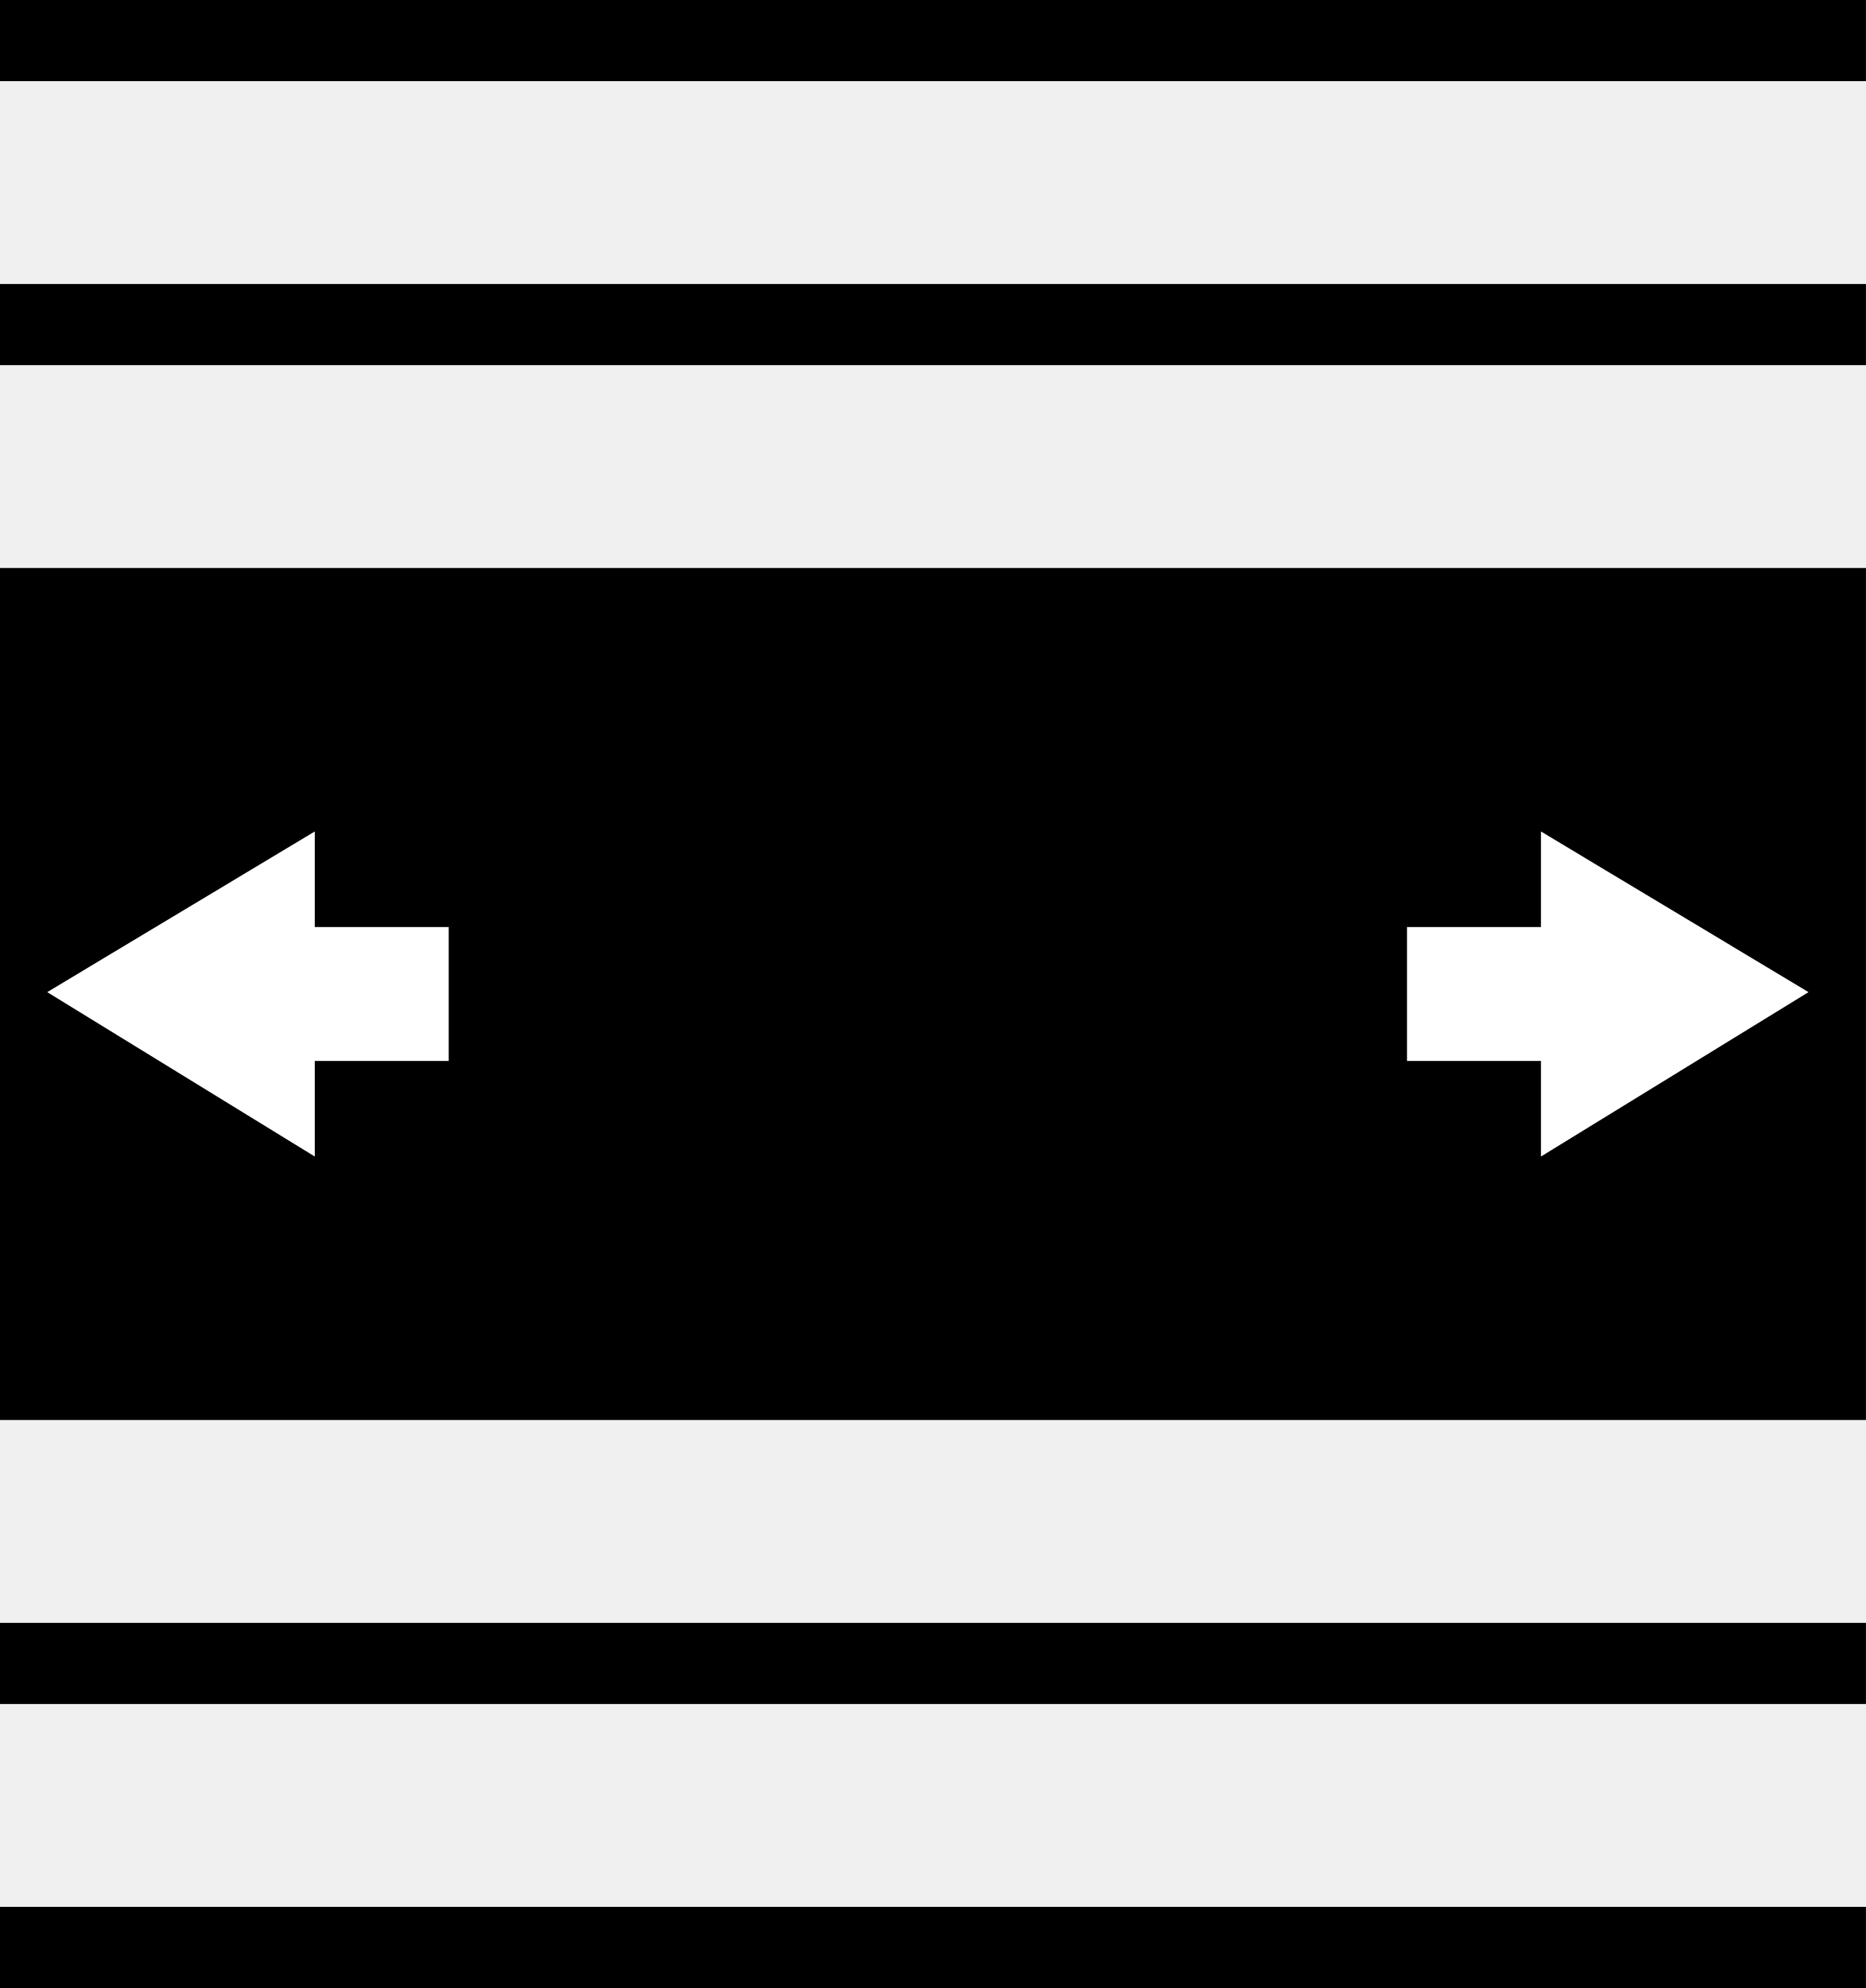
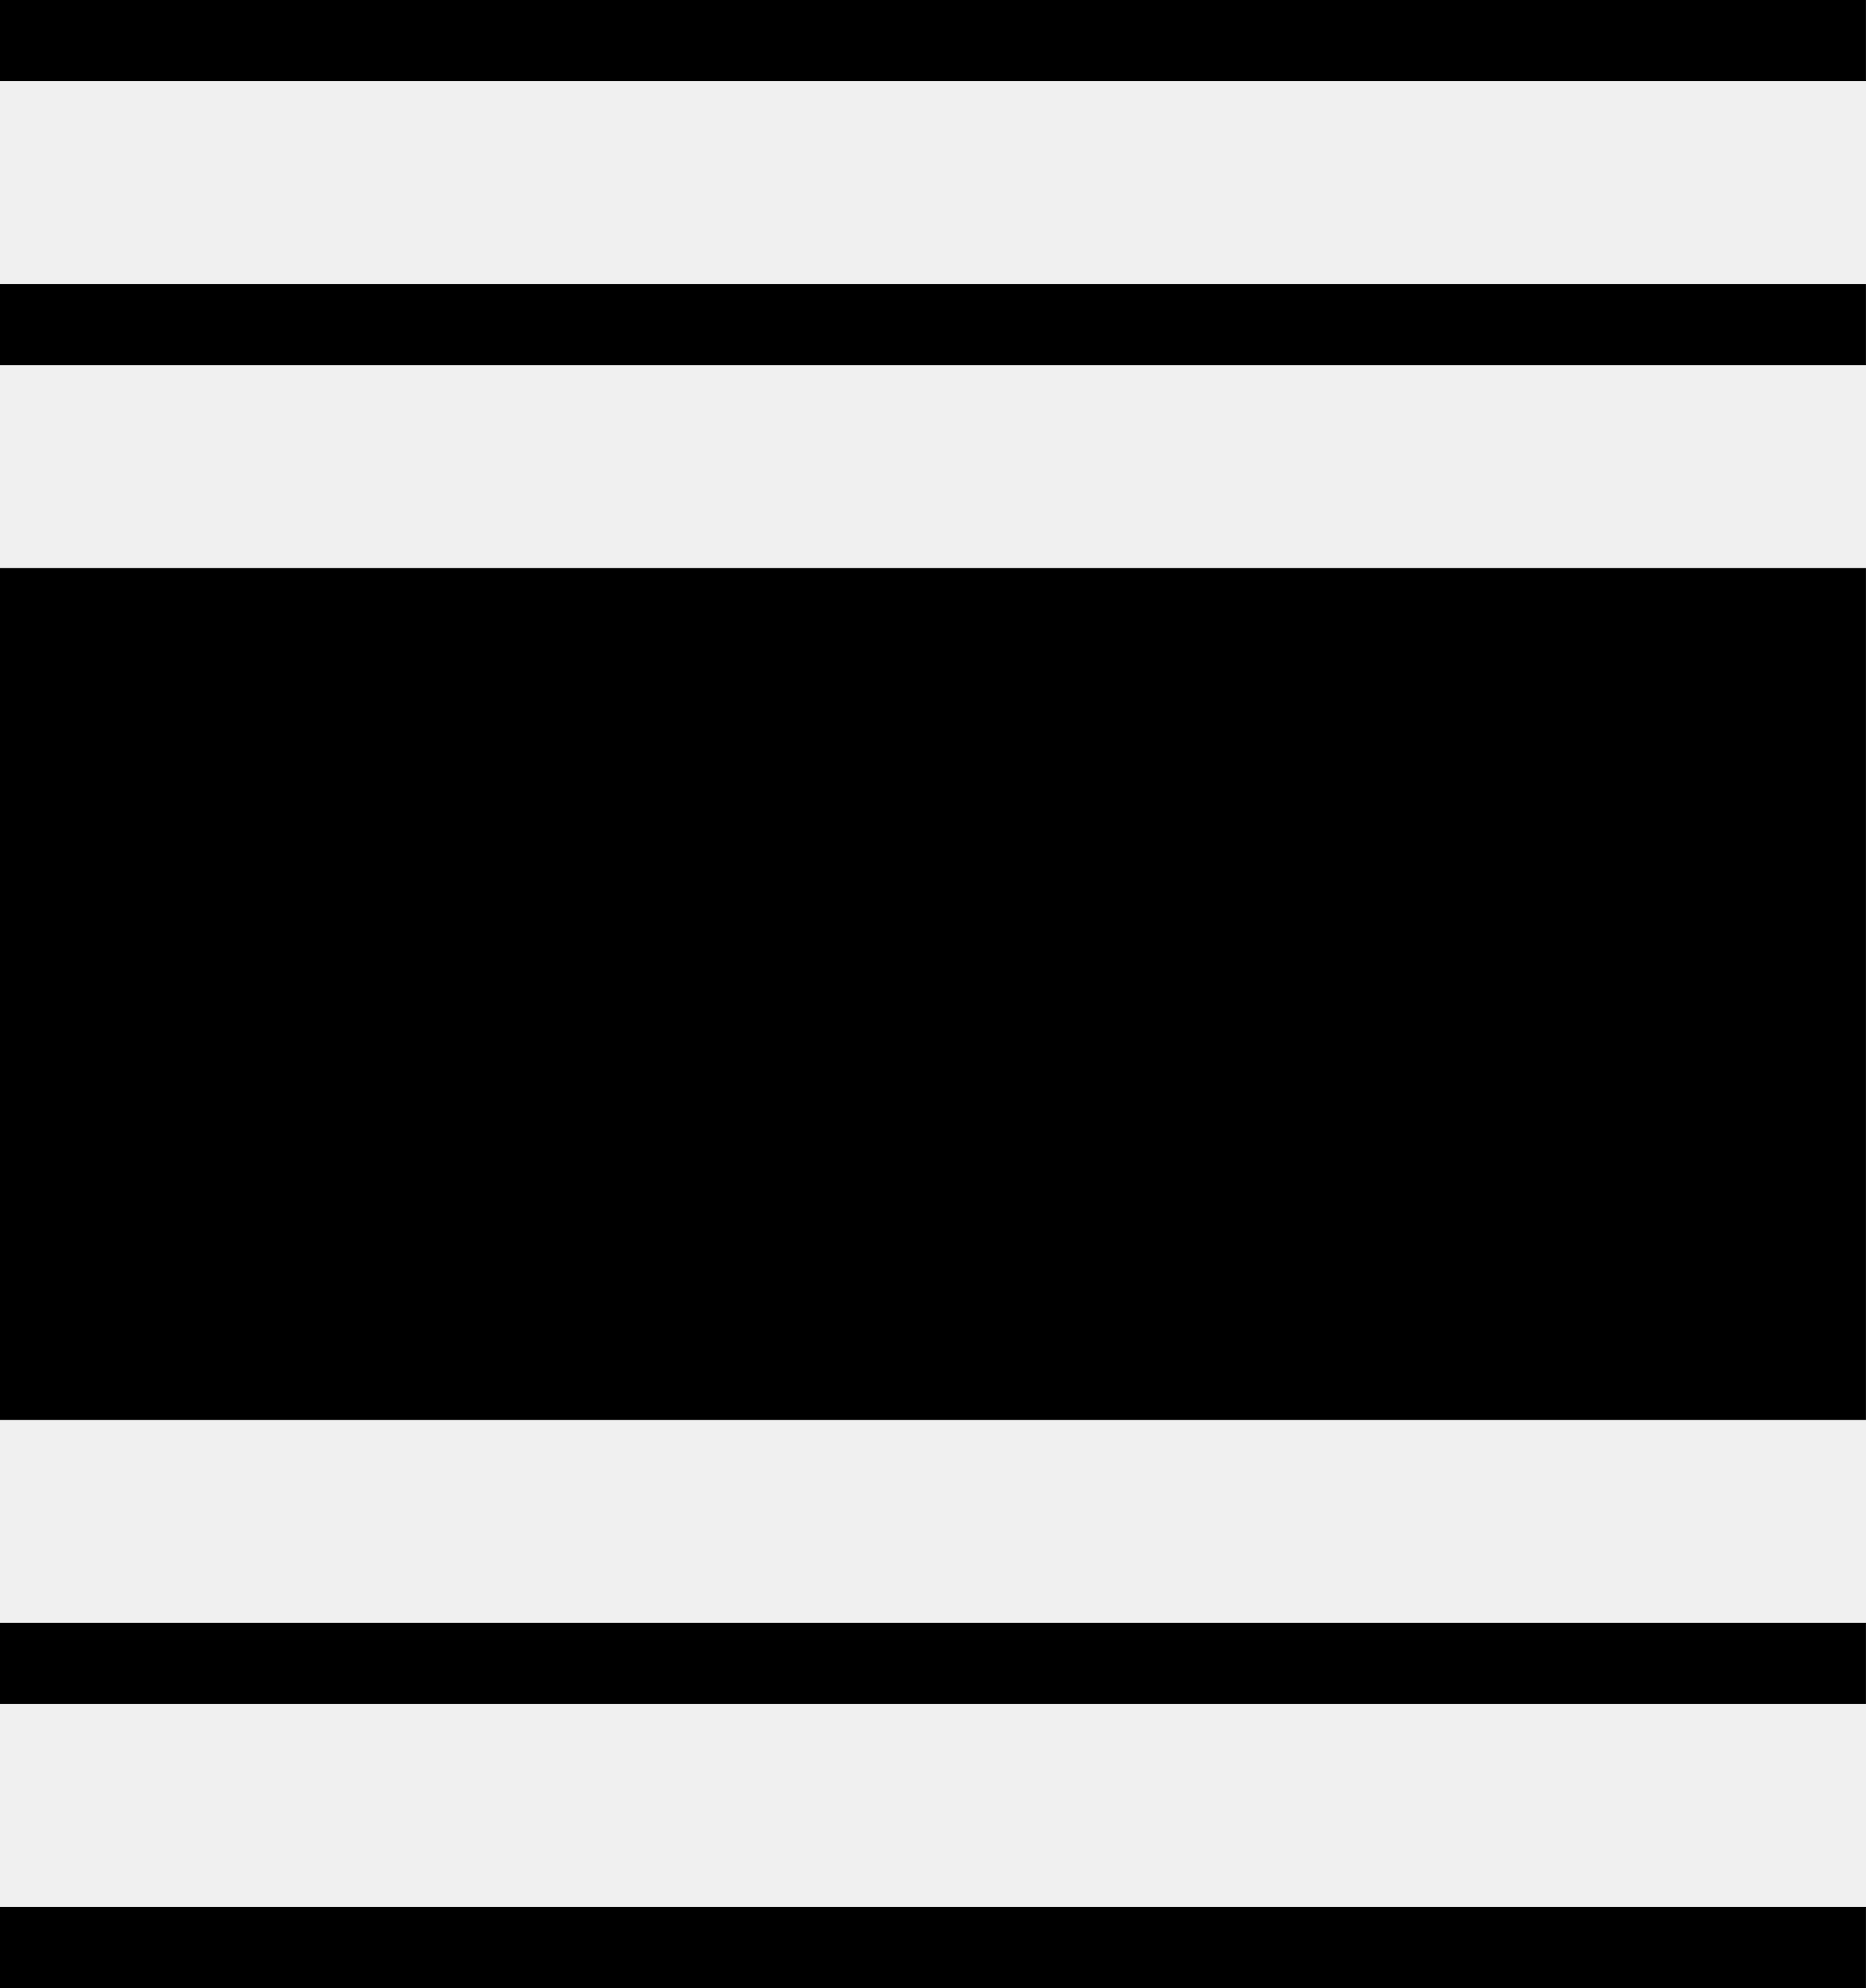
- <svg xmlns="http://www.w3.org/2000/svg" version="1.1" id="Layer_1" x="0px" y="0px" width="23" height="24.5" viewBox="0 0 23 24.5" enable-background="new 0 0 46.75 46.75" xml:space="preserve">
+ <svg xmlns="http://www.w3.org/2000/svg" version="1.1" id="Layer_1" x="0px" y="0px" width="23" height="24.5" viewBox="0 0 23 24.5" xml:space="preserve">
  <defs id="defs25" />
-   <line x1="0" y1="0.5" x2="23" y2="0.5" id="line5" style="fill:none;stroke:#000000" />
+   <line x1="0" y1="0.5" x2="23" y2="0.5" id="line5" stroke="currentColor" />
  <rect x="0" y="7" width="23" height="10.5" id="rect7" />
-   <line x1="0" y1="4" x2="23" y2="4" id="line9" style="fill:none;stroke:#000000" />
-   <line x1="0" y1="20.5" x2="23" y2="20.5" id="line11" style="fill:none;stroke:#000000" />
-   <line x1="0" y1="24" x2="23" y2="24" id="line13" style="fill:none;stroke:#000000" />
-   <line x1="17.343" y1="12.25" x2="20.643" y2="12.25" id="line15" style="fill:none;stroke:#ffffff;stroke-width:1.65" />
-   <polygon points="30.827,21.427 30.827,25.433 34.125,23.407 " id="polygon17" style="fill:#ffffff" transform="translate(-11.833,-11.18)" />
-   <line x1="5.531" y1="12.25" x2="2.231" y2="12.25" id="line19" style="fill:none;stroke:#ffffff;stroke-width:1.65" />
-   <polygon points="15.713,21.427 15.713,25.433 12.415,23.407 " id="polygon21" style="fill:#ffffff" transform="translate(-11.833,-11.18)" />
+   <line x1="0" y1="4" x2="23" y2="4" id="line9" stroke="currentColor" />
+   <line x1="0" y1="20.5" x2="23" y2="20.5" id="line11" stroke="currentColor" />
+   <line x1="0" y1="24" x2="23" y2="24" id="line13" stroke="currentColor" />
+   <line x1="17.343" y1="12.25" x2="20.643" y2="12.25" id="line15" class="stroke-inverse" style="stroke-width: 0.5px;" />
+   <polygon points="30.827,21.427 30.827,25.433 34.125,23.407 " id="polygon17" class="fill-inverse" transform="translate(-11.833,-11.18)" />
+   <line x1="5.531" y1="12.25" x2="2.231" y2="12.25" id="line19" class="stroke-inverse" style="stroke-width: 0.5px;" />
+   <polygon points="15.713,21.427 15.713,25.433 12.415,23.407 " id="polygon21" class="fill-inverse" transform="translate(-11.833,-11.18)" />
</svg>
